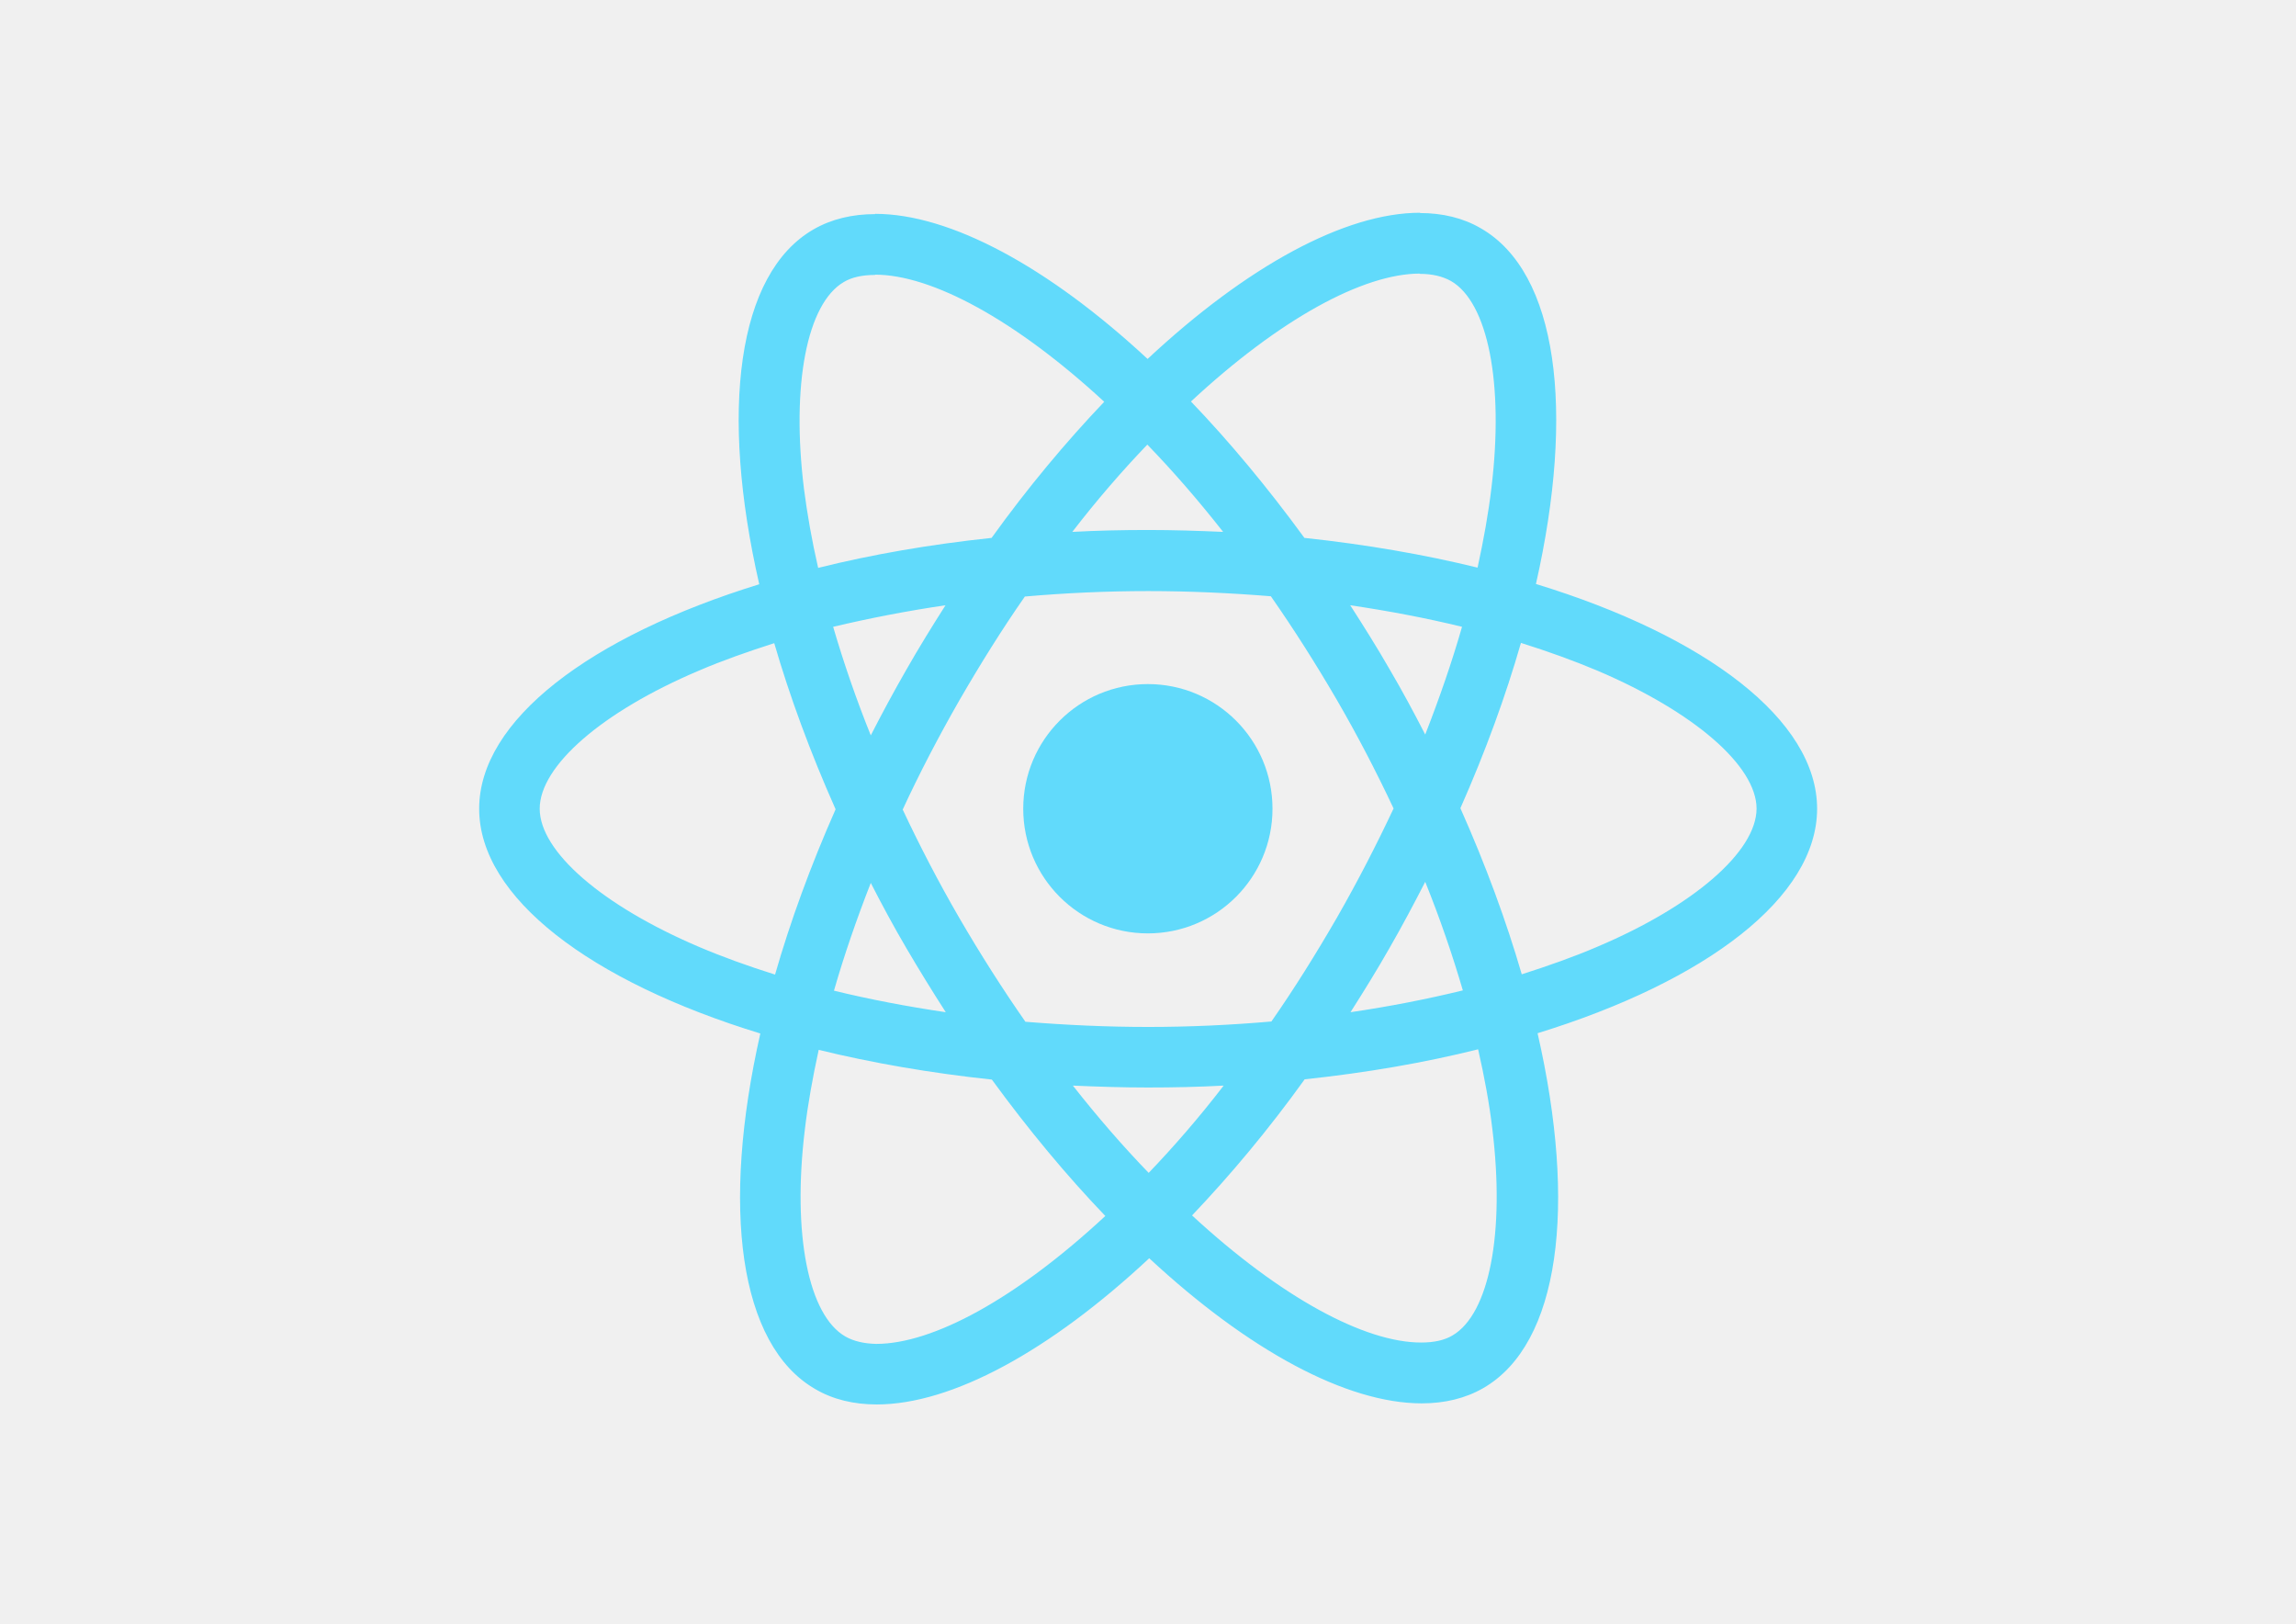
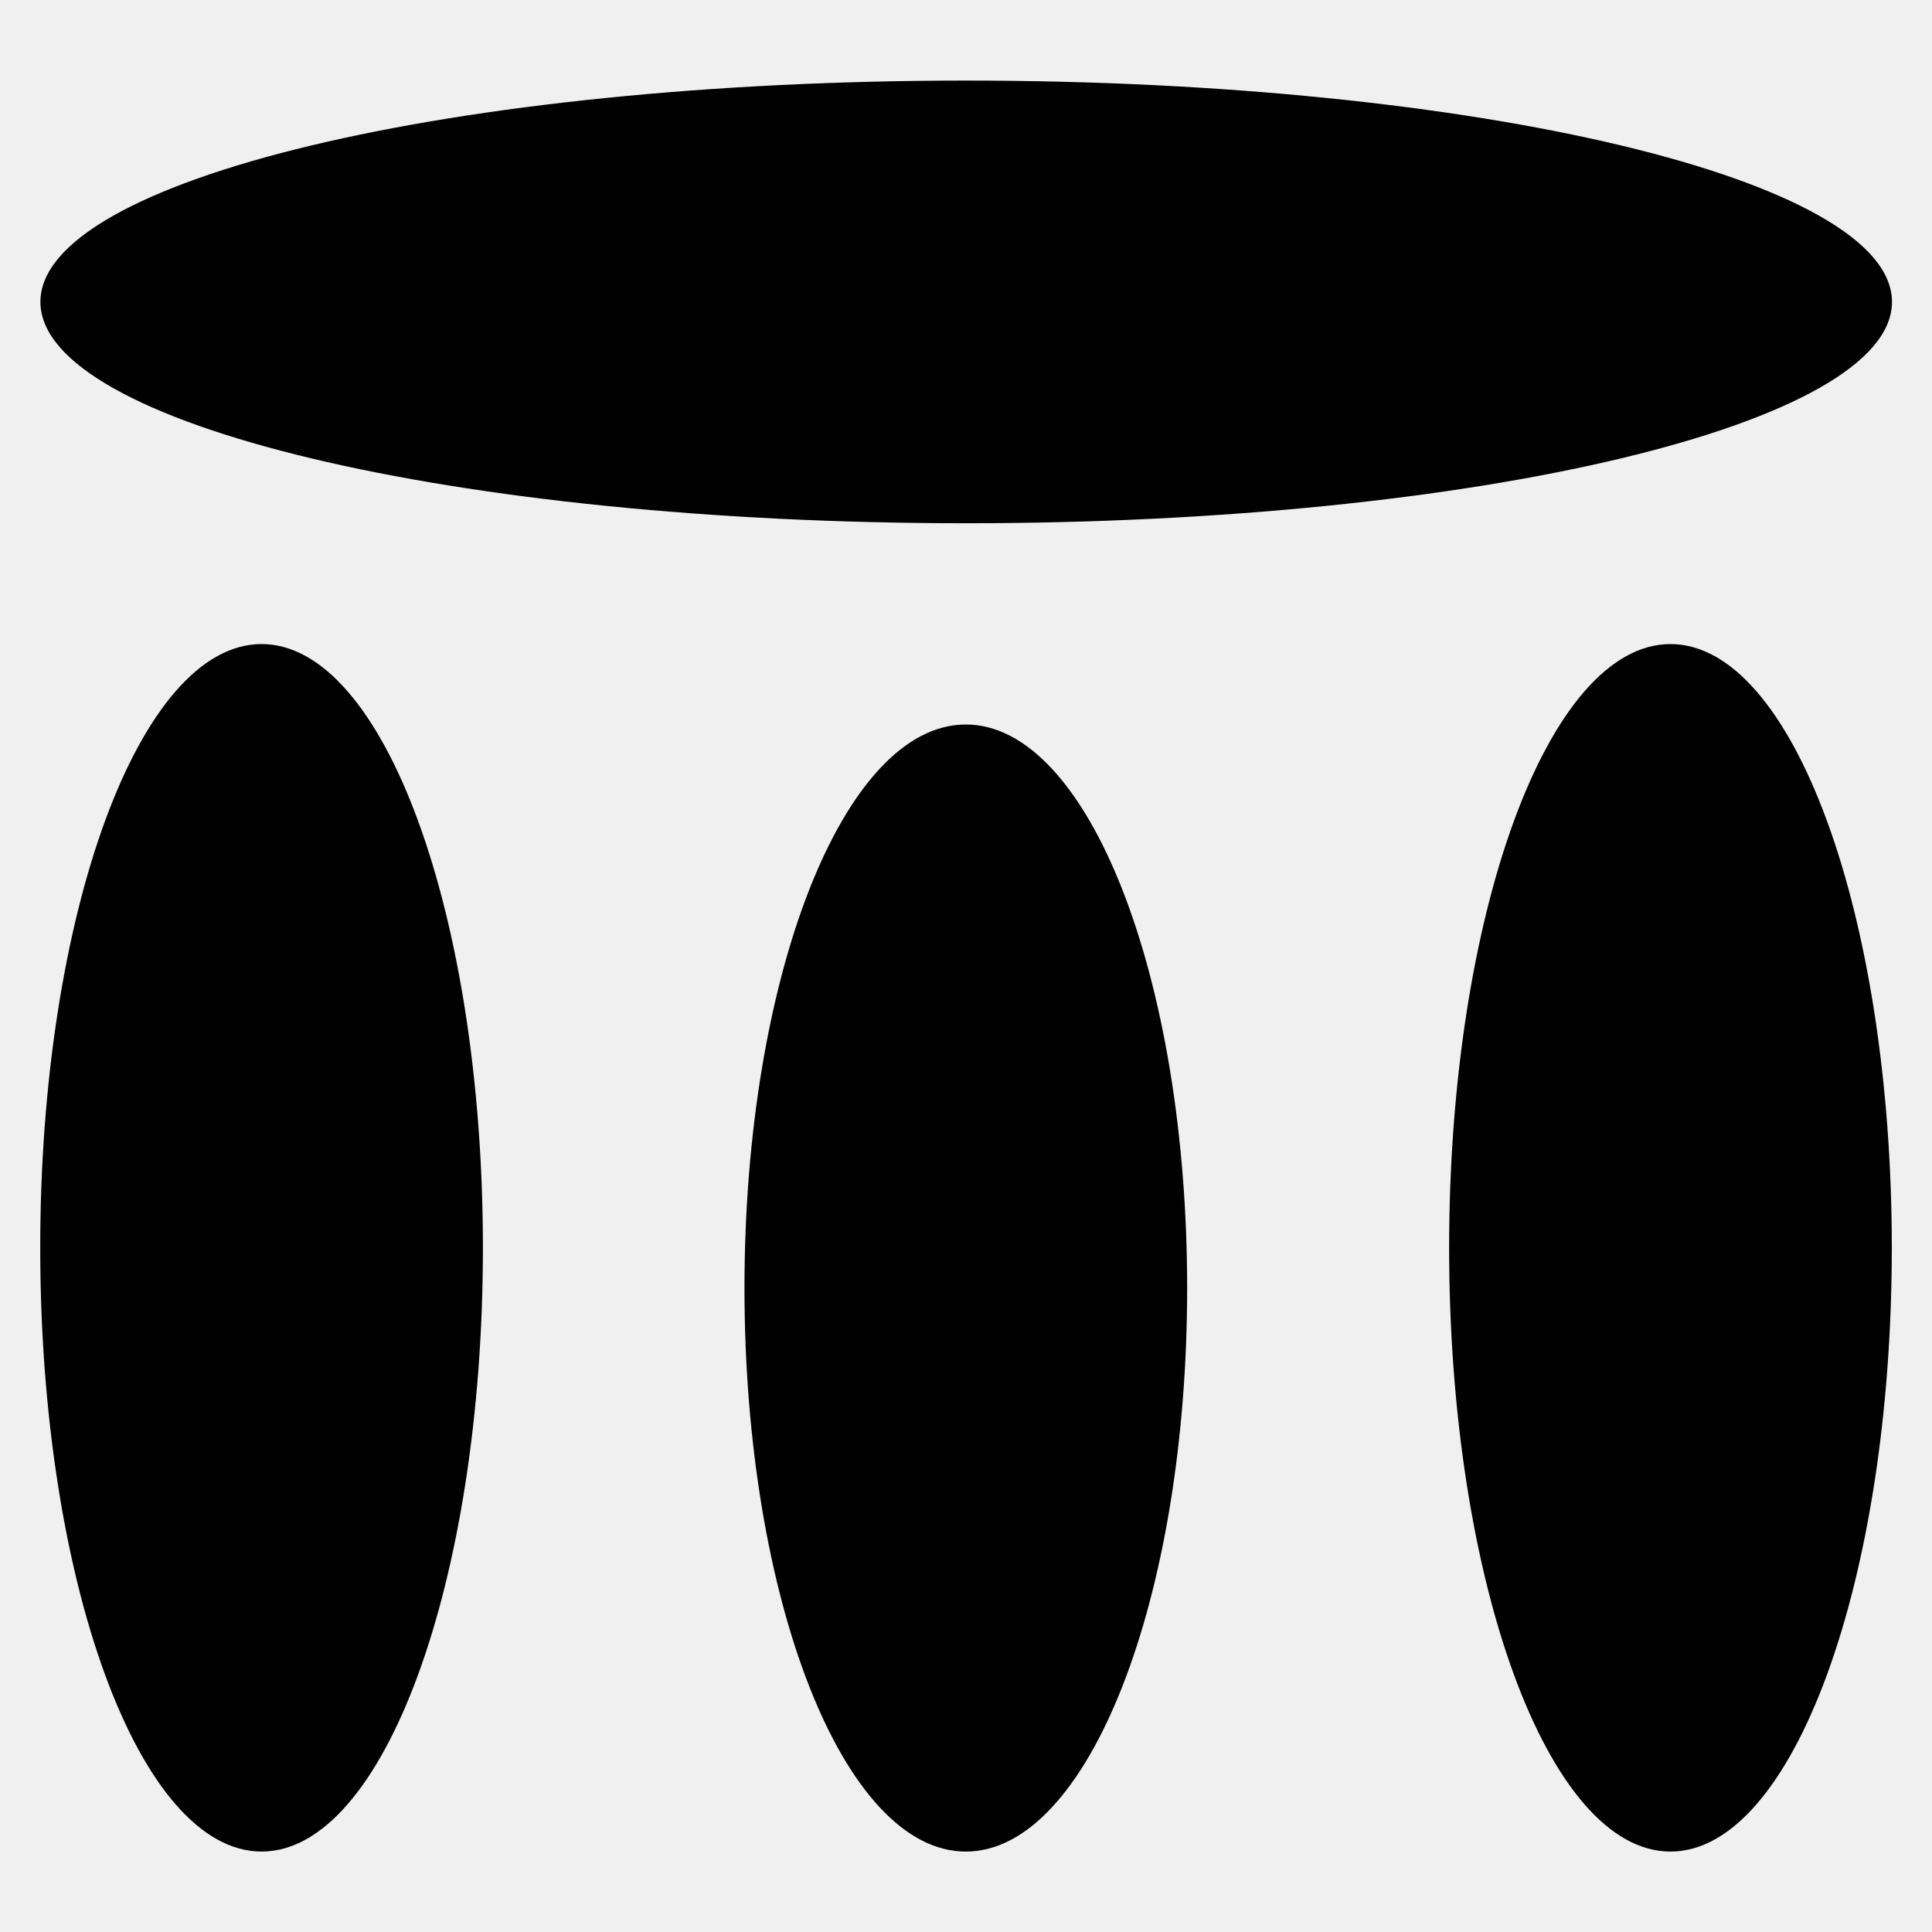
- <svg xmlns="http://www.w3.org/2000/svg" viewBox="0 0 841.9 595.3">
-   <g fill="#61DAFB">
-     <path d="M666.3 296.5c0-32.5-40.7-63.3-103.1-82.4 14.4-63.6 8-114.2-20.2-130.4-6.5-3.8-14.1-5.6-22.4-5.6v22.3c4.6 0 8.3.9 11.4 2.6 13.6 7.8 19.5 37.5 14.9 75.7-1.1 9.4-2.9 19.3-5.1 29.4-19.6-4.8-41-8.5-63.5-10.9-13.5-18.5-27.5-35.3-41.6-50 32.6-30.3 63.2-46.9 84-46.9V78c-27.5 0-63.5 19.6-99.9 53.6-36.4-33.8-72.4-53.2-99.9-53.2v22.3c20.7 0 51.4 16.5 84 46.6-14 14.7-28 31.4-41.3 49.9-22.6 2.4-44 6.1-63.6 11-2.3-10-4-19.7-5.2-29-4.7-38.2 1.1-67.9 14.6-75.8 3-1.8 6.9-2.6 11.5-2.6V78.5c-8.4 0-16 1.8-22.6 5.6-28.1 16.2-34.4 66.7-19.9 130.1-62.2 19.2-102.7 49.9-102.7 82.3 0 32.5 40.7 63.3 103.1 82.4-14.4 63.6-8 114.2 20.2 130.4 6.5 3.8 14.1 5.6 22.5 5.6 27.5 0 63.5-19.6 99.9-53.6 36.4 33.8 72.4 53.2 99.9 53.2 8.4 0 16-1.8 22.6-5.6 28.1-16.2 34.4-66.7 19.9-130.1 62-19.1 102.5-49.9 102.5-82.3zm-130.2-66.7c-3.7 12.9-8.3 26.2-13.5 39.5-4.1-8-8.4-16-13.1-24-4.6-8-9.5-15.8-14.4-23.4 14.2 2.1 27.9 4.7 41 7.9zm-45.8 106.5c-7.8 13.5-15.8 26.3-24.1 38.2-14.9 1.3-30 2-45.2 2-15.1 0-30.2-.7-45-1.9-8.3-11.9-16.4-24.6-24.2-38-7.6-13.1-14.5-26.4-20.8-39.8 6.2-13.4 13.2-26.8 20.7-39.9 7.8-13.5 15.8-26.3 24.1-38.2 14.9-1.3 30-2 45.2-2 15.1 0 30.2.7 45 1.9 8.3 11.9 16.4 24.6 24.2 38 7.6 13.1 14.5 26.4 20.8 39.8-6.3 13.4-13.2 26.8-20.7 39.9zm32.3-13c5.4 13.4 10 26.8 13.8 39.8-13.1 3.2-26.9 5.9-41.2 8 4.9-7.7 9.8-15.6 14.4-23.7 4.6-8 8.9-16.1 13-24.1zM421.2 430c-9.3-9.6-18.6-20.3-27.8-32 9 .4 18.2.7 27.5.7 9.4 0 18.7-.2 27.8-.7-9 11.7-18.3 22.4-27.5 32zm-74.4-58.9c-14.2-2.1-27.9-4.7-41-7.9 3.7-12.9 8.3-26.2 13.5-39.5 4.1 8 8.4 16 13.1 24 4.7 8 9.5 15.8 14.4 23.4zM420.7 163c9.3 9.6 18.6 20.3 27.8 32-9-.4-18.2-.7-27.5-.7-9.4 0-18.7.2-27.8.7 9-11.7 18.3-22.4 27.5-32zm-74 58.9c-4.9 7.7-9.8 15.6-14.4 23.7-4.6 8-8.9 16-13 24-5.4-13.4-10-26.8-13.8-39.8 13.1-3.1 26.9-5.8 41.2-7.9zm-90.5 125.2c-35.4-15.1-58.3-34.9-58.3-50.6 0-15.7 22.9-35.6 58.3-50.6 8.6-3.7 18-7 27.7-10.1 5.7 19.6 13.2 40 22.5 60.9-9.2 20.8-16.6 41.1-22.2 60.6-9.9-3.1-19.3-6.5-28-10.2zM310 490c-13.6-7.8-19.5-37.5-14.9-75.7 1.1-9.4 2.9-19.3 5.1-29.4 19.6 4.8 41 8.5 63.5 10.9 13.5 18.5 27.5 35.3 41.6 50-32.6 30.3-63.2 46.9-84 46.9-4.5-.1-8.3-1-11.3-2.7zm237.2-76.2c4.7 38.2-1.1 67.9-14.6 75.8-3 1.8-6.9 2.6-11.5 2.6-20.7 0-51.4-16.5-84-46.6 14-14.7 28-31.4 41.3-49.9 22.6-2.4 44-6.1 63.6-11 2.3 10.1 4.1 19.8 5.2 29.1zm38.5-66.7c-8.6 3.7-18 7-27.7 10.1-5.7-19.6-13.2-40-22.5-60.9 9.2-20.8 16.6-41.1 22.2-60.6 9.9 3.1 19.3 6.5 28.1 10.2 35.4 15.1 58.3 34.9 58.3 50.6-.1 15.7-23 35.6-58.4 50.6zM320.8 78.4z" />
-     <circle cx="420.9" cy="296.5" r="45.7" />
-     <path d="M520.5 78.1z" />
+ <svg xmlns="http://www.w3.org/2000/svg" width="16" height="16" viewBox="0 0 16 16" fill="none">
+   <g clip-path="url(#clip0_379_1614)">
+     <ellipse cx="8.001" cy="2.5" rx="7.667" ry="1.833" transform="rotate(-180 8.0013 2.50016)" fill="black" />
+     <ellipse cx="2.167" cy="10.334" rx="5" ry="1.833" transform="rotate(90 2.16667 10.3335)" fill="black" />
+     <ellipse cx="7.999" cy="10.667" rx="4.667" ry="1.833" transform="rotate(90 7.9987 10.6667)" fill="black" />
+     <ellipse cx="13.835" cy="10.334" rx="5" ry="1.833" transform="rotate(90 13.8346 10.3335)" fill="black" />
  </g>
+   <defs>
+     <clipPath id="clip0_379_1614">
+       <rect width="16" height="16" fill="white" />
+     </clipPath>
+   </defs>
</svg>
